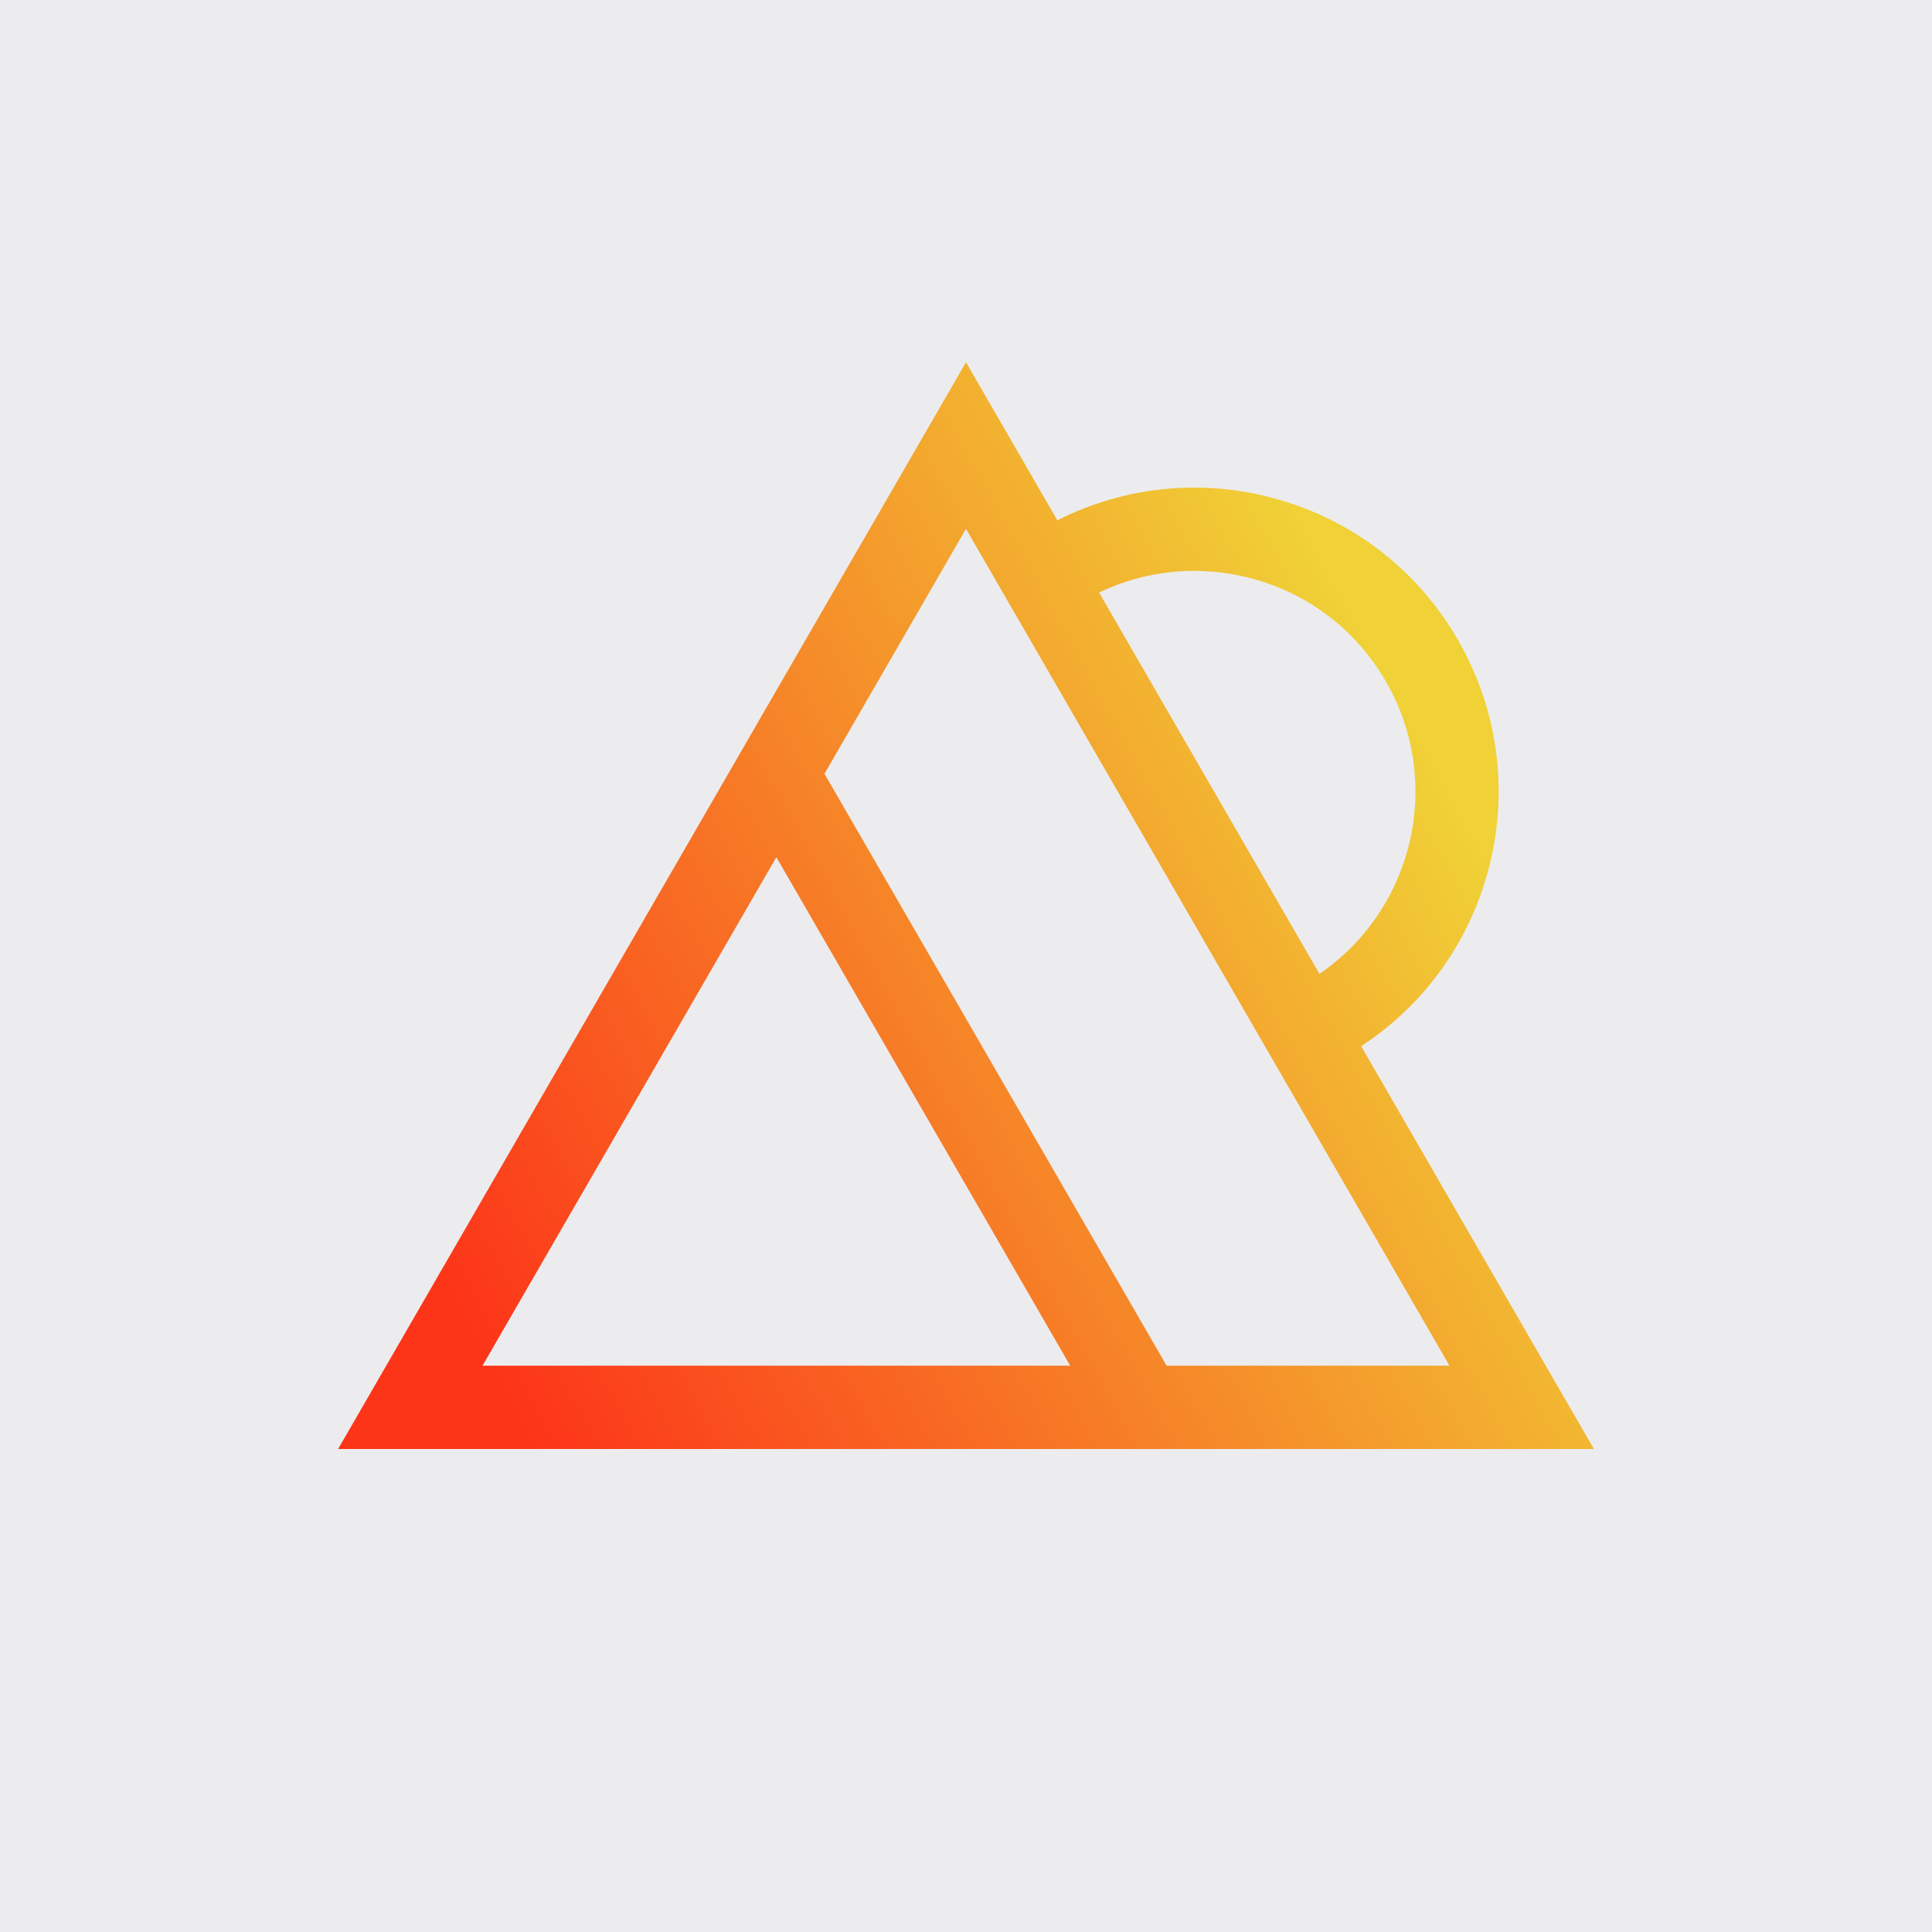
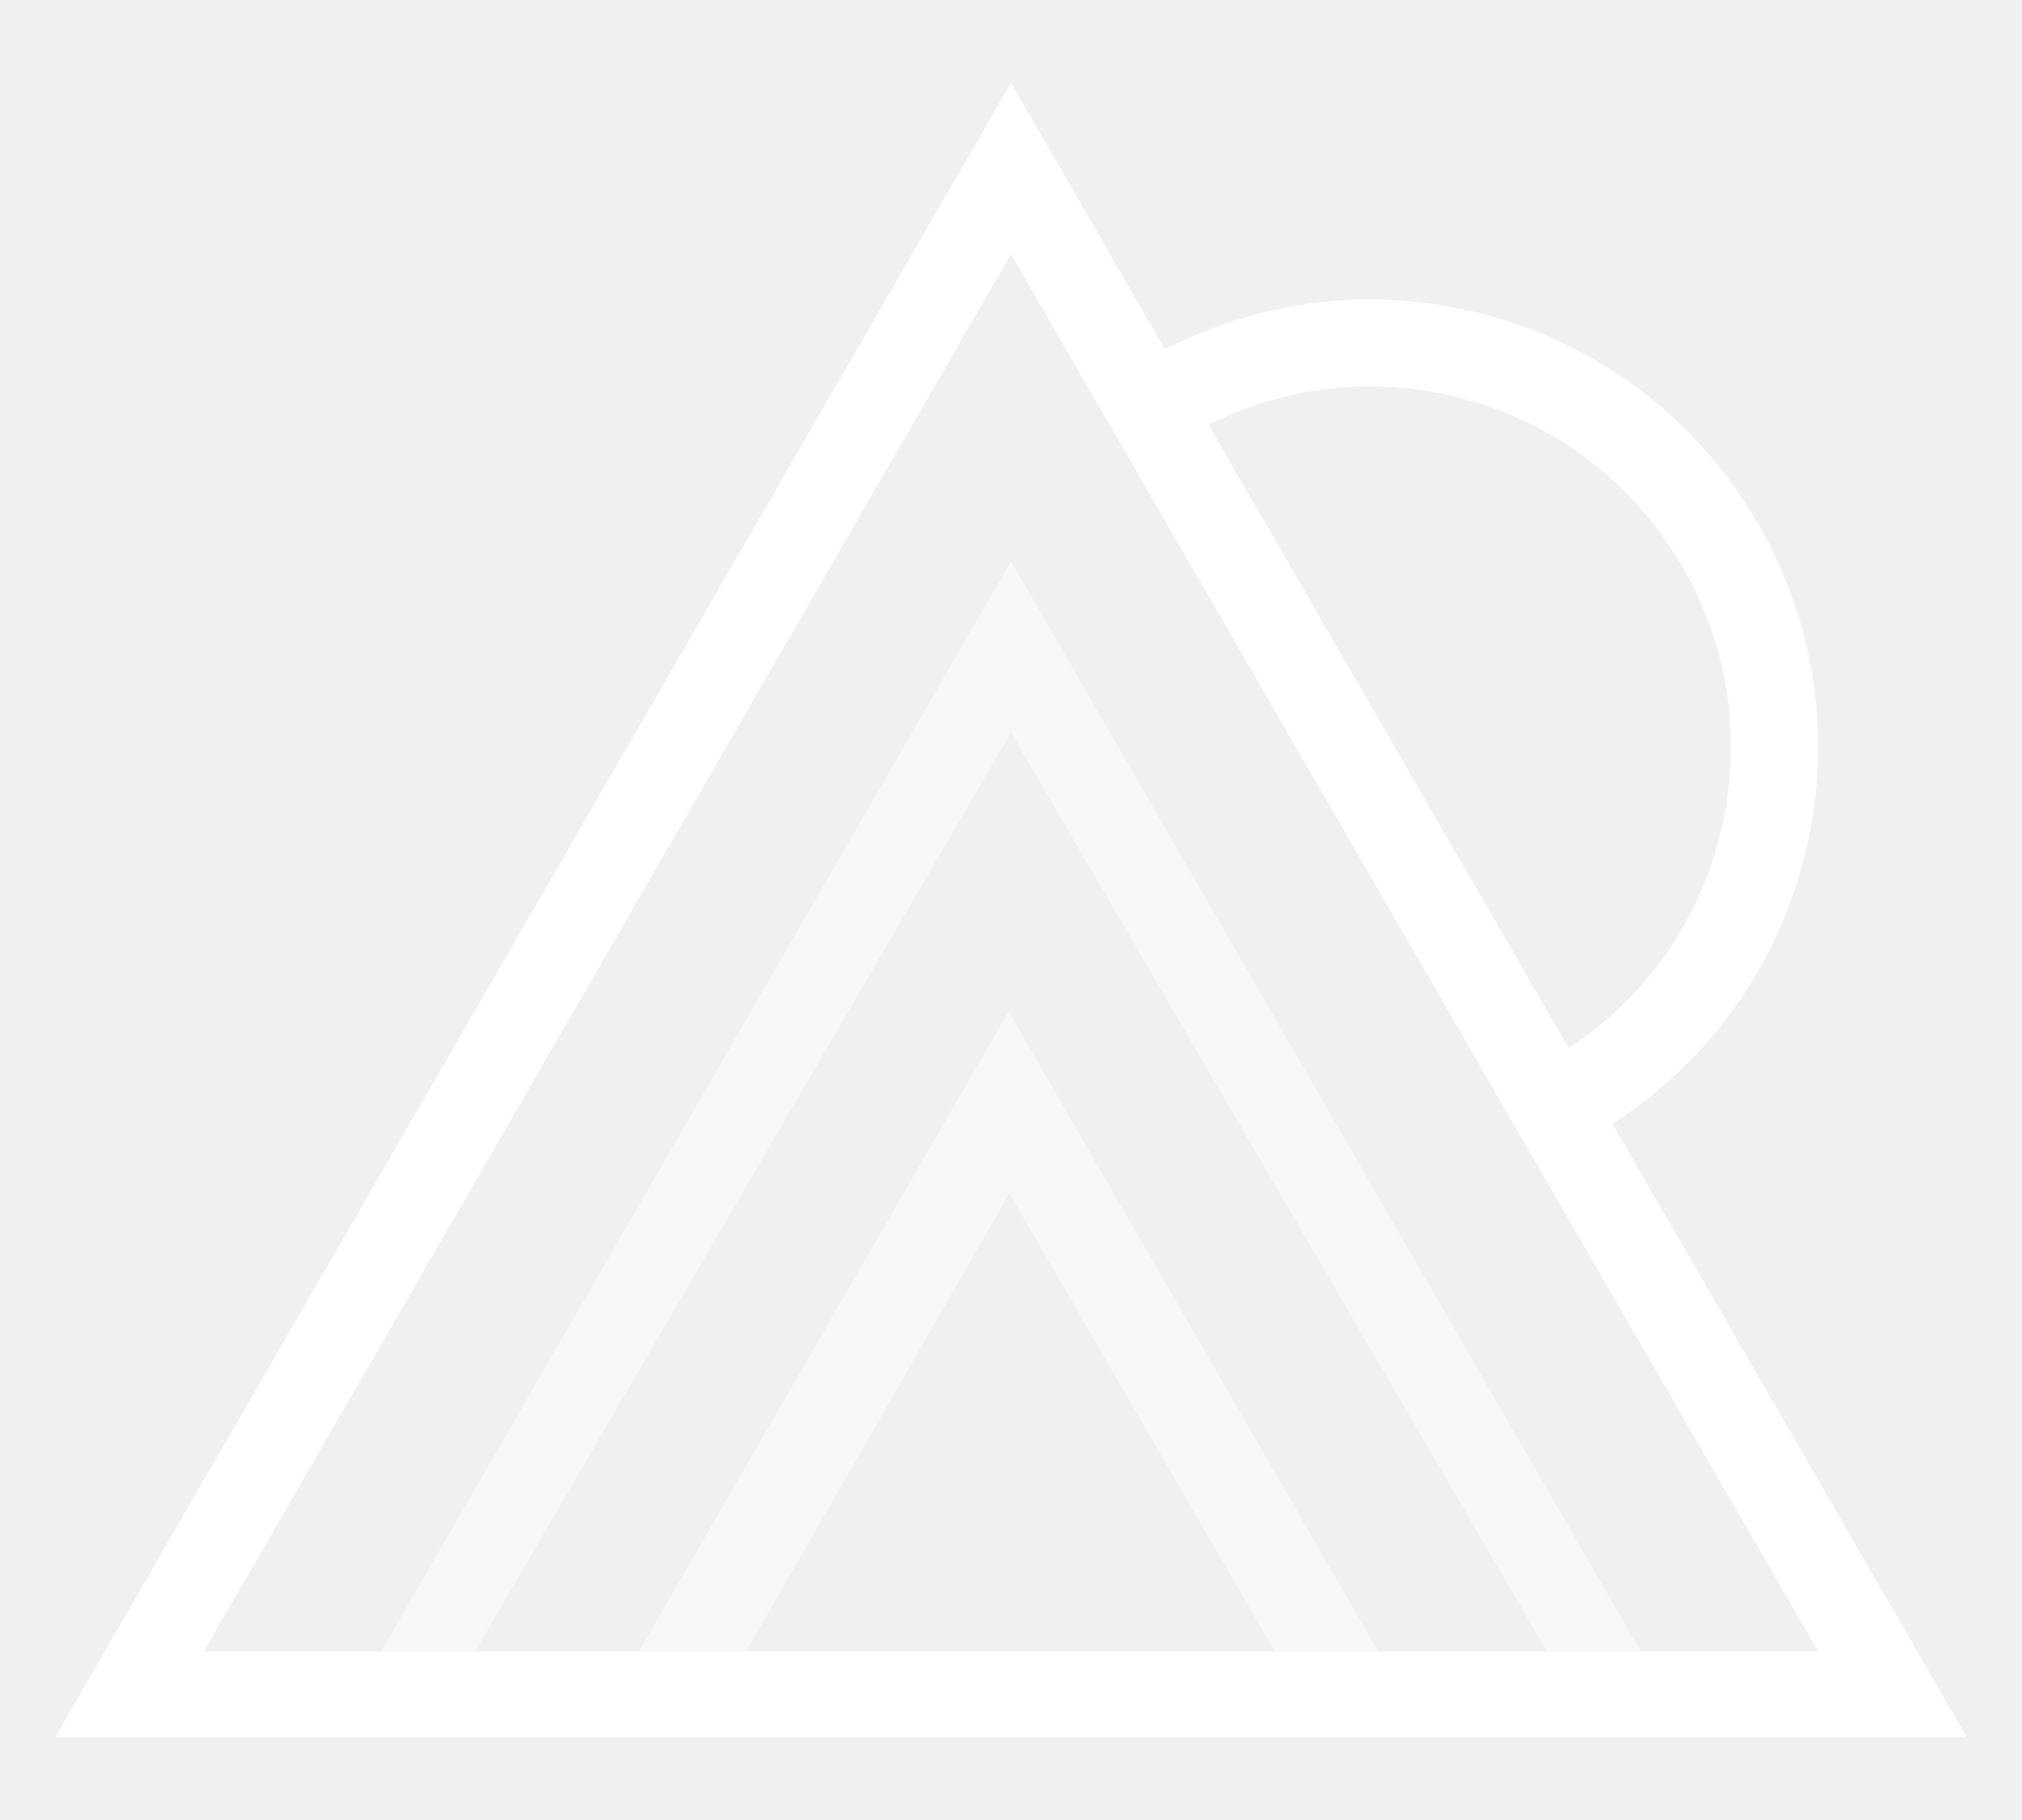
- <svg xmlns="http://www.w3.org/2000/svg" width="32" height="32" viewBox="0 0 32 32" fill="none">
-   <rect width="32" height="32" fill="#CCCCDC" fill-opacity="0.12" />
-   <path d="M22.545 17.328C24.764 15.878 25.49 12.922 24.147 10.598C23.475 9.432 22.387 8.598 21.086 8.249C19.88 7.926 18.621 8.058 17.513 8.618L16 6L12.859 11.436L5.6 24H26.4L22.545 17.328ZM20.73 9.581C21.676 9.833 22.463 10.439 22.953 11.284C23.917 12.95 23.416 15.063 21.854 16.13L18.204 9.814C18.99 9.436 19.877 9.354 20.73 9.581ZM16 8.759L24.008 22.62H19.323L13.656 12.816L16 8.759L16 8.759ZM7.992 22.62L12.859 14.198L17.726 22.62H7.992Z" fill="url(#paint0_linear_1445_22651)" />
-   <defs>
-     <linearGradient id="paint0_linear_1445_22651" x1="8.098" y1="22.548" x2="24.304" y2="13.656" gradientUnits="userSpaceOnUse">
-       <stop stop-color="#FC3519" />
-       <stop offset="1" stop-color="#F0D136" />
-     </linearGradient>
-   </defs>
+ <svg xmlns="http://www.w3.org/2000/svg" width="20" height="18" viewBox="0 0 22 18" fill="none">
+   <g opacity="0.5">
+     <path d="M4.146 17.067L11 5.205L17.854 17.067H16.831L11 7.07L5.169 17.067H4.146Z" fill="white" />
+     <path d="M6.951 17.067H8.118L10.983 12.084L13.87 17.067H14.997L10.974 10.103L6.951 17.067Z" fill="white" />
+   </g>
+   <path d="M17.544 11.328L17.684 11.232C18.629 10.581 19.314 9.609 19.613 8.495C19.951 7.237 19.779 5.924 19.128 4.796C18.477 3.668 17.425 2.862 16.167 2.525C15.752 2.414 15.325 2.357 14.9 2.357C14.191 2.357 13.474 2.52 12.825 2.826L12.673 2.897L11 0L0.6 18H21.4L17.545 11.328H17.544ZM13.274 3.66C13.783 3.428 14.344 3.304 14.899 3.304C15.242 3.304 15.586 3.349 15.923 3.439C16.933 3.708 17.779 4.357 18.306 5.266C18.831 6.173 18.97 7.232 18.698 8.245C18.458 9.139 17.934 9.892 17.184 10.423L17.069 10.504L13.147 3.717L13.274 3.659L13.274 3.66ZM11 1.865L19.783 17.067H2.218L11 1.865Z" fill="white" />
</svg>
